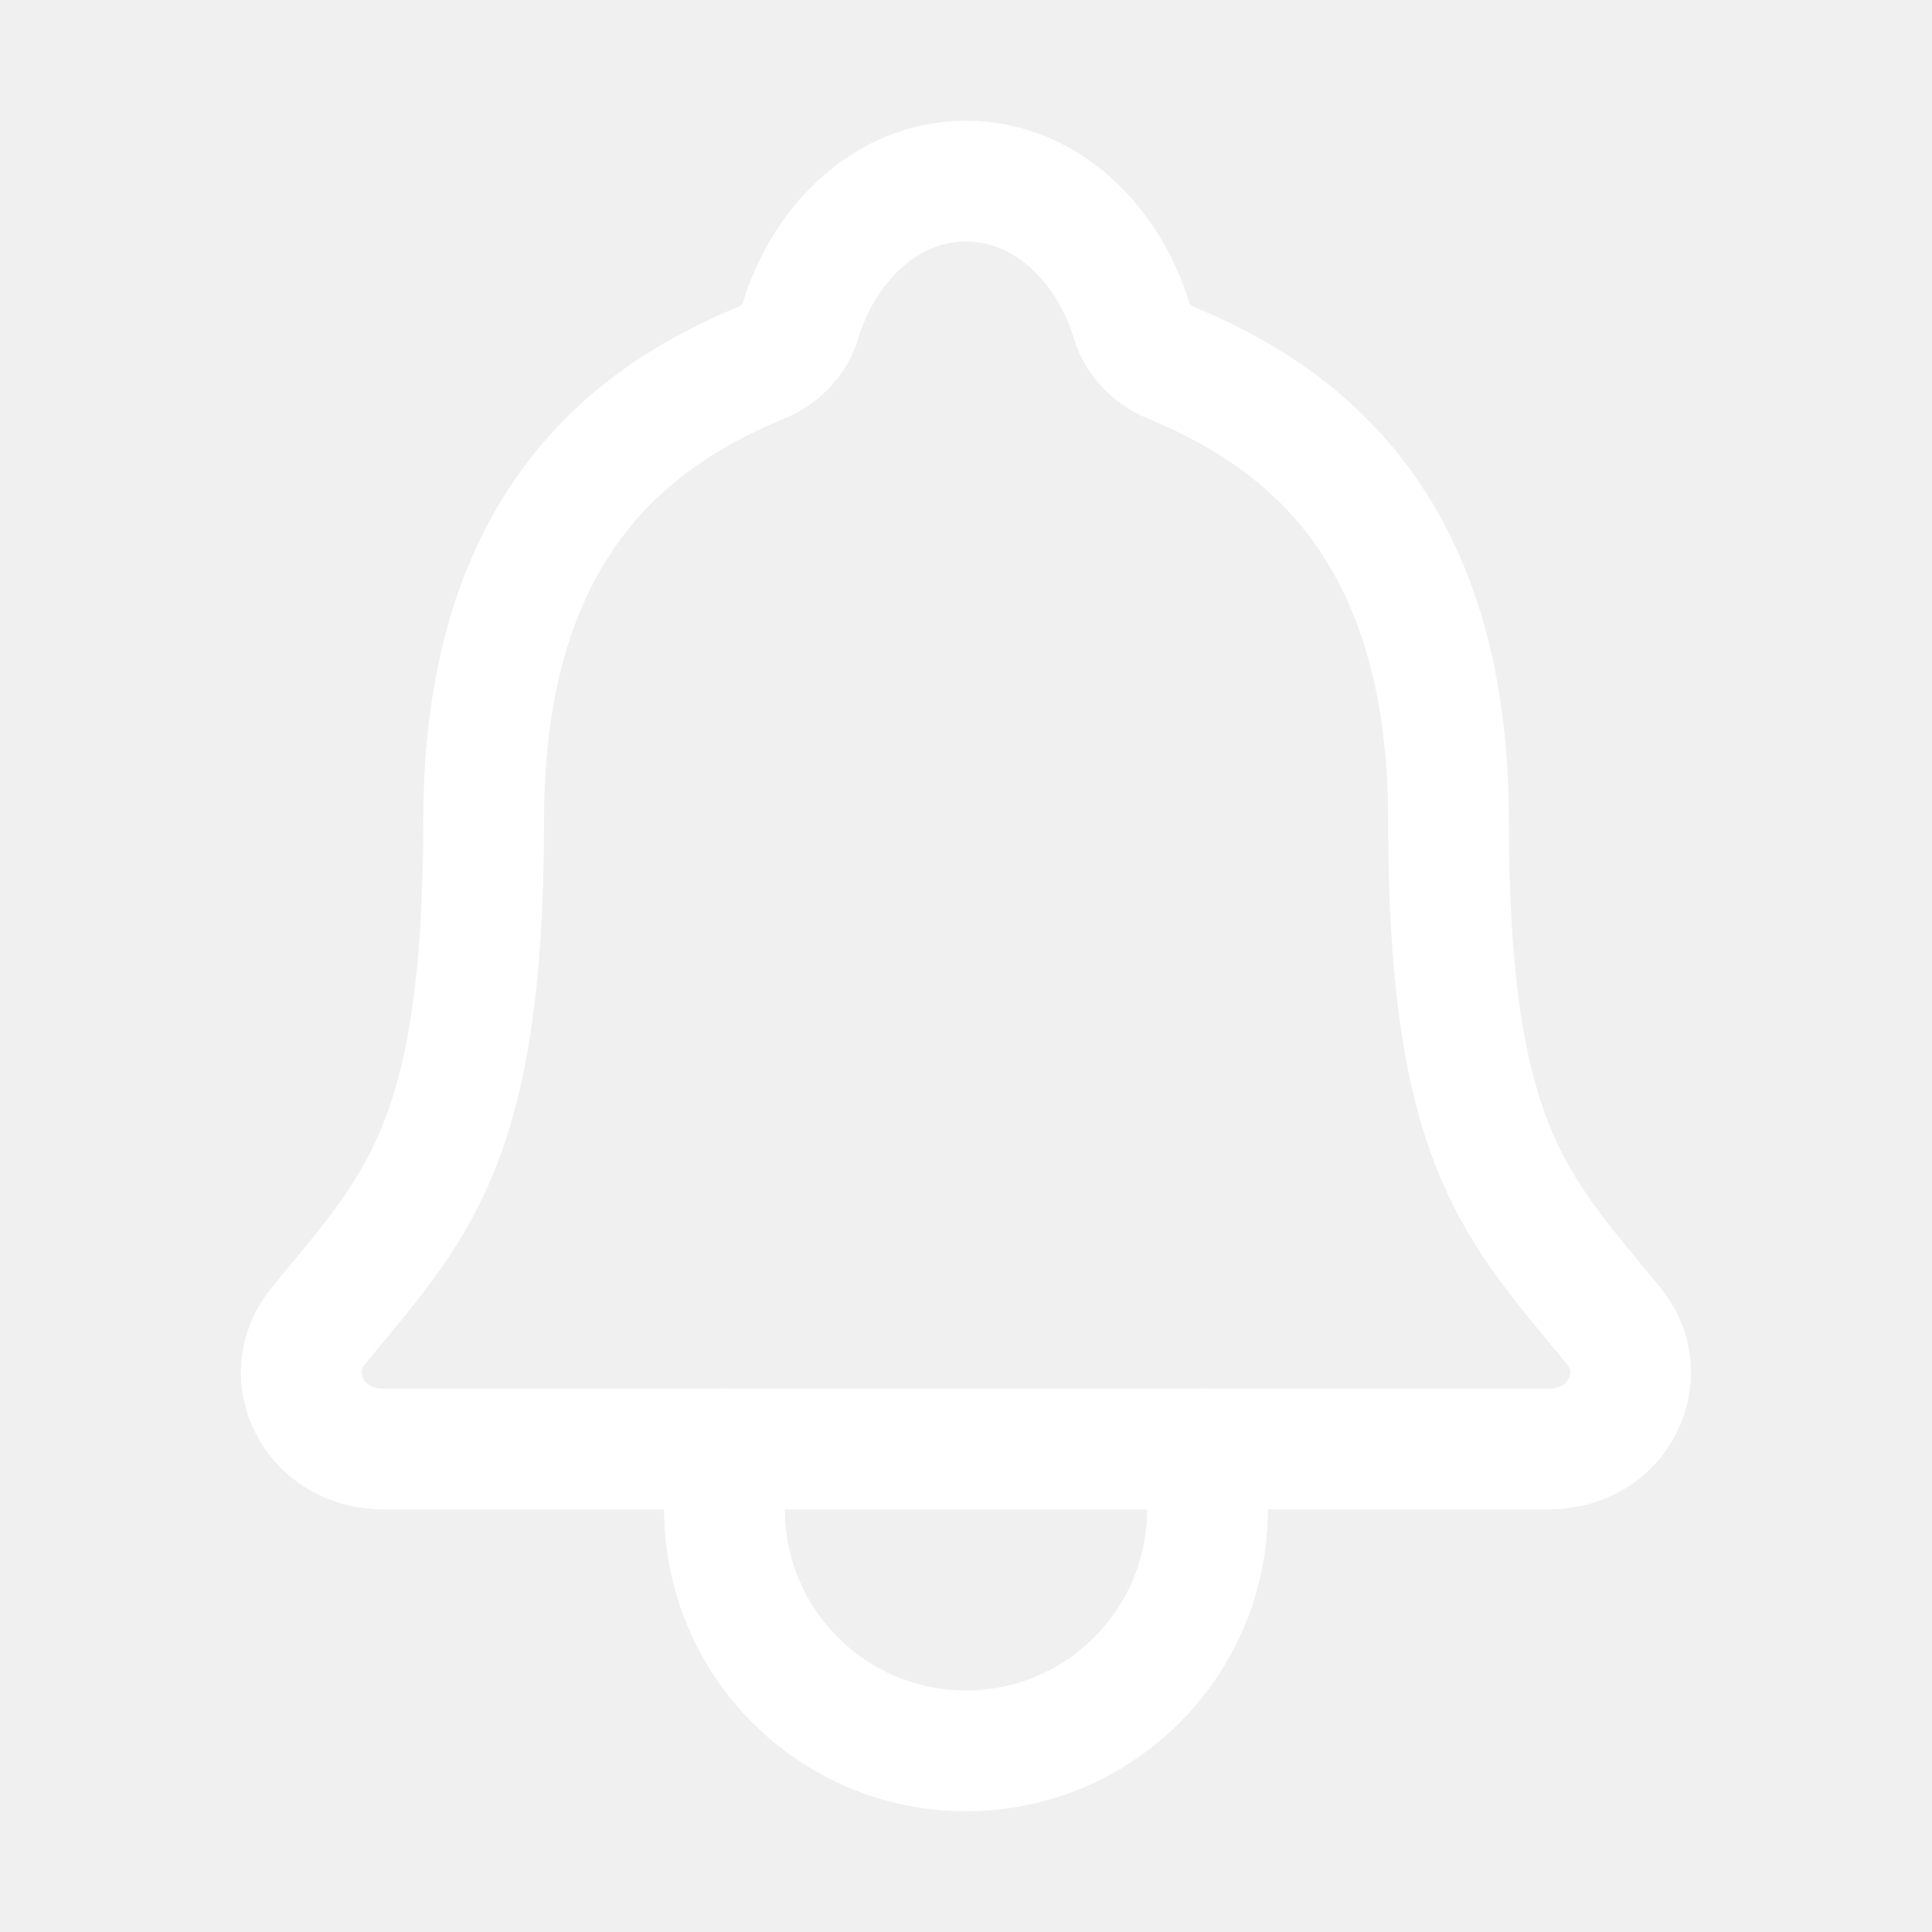
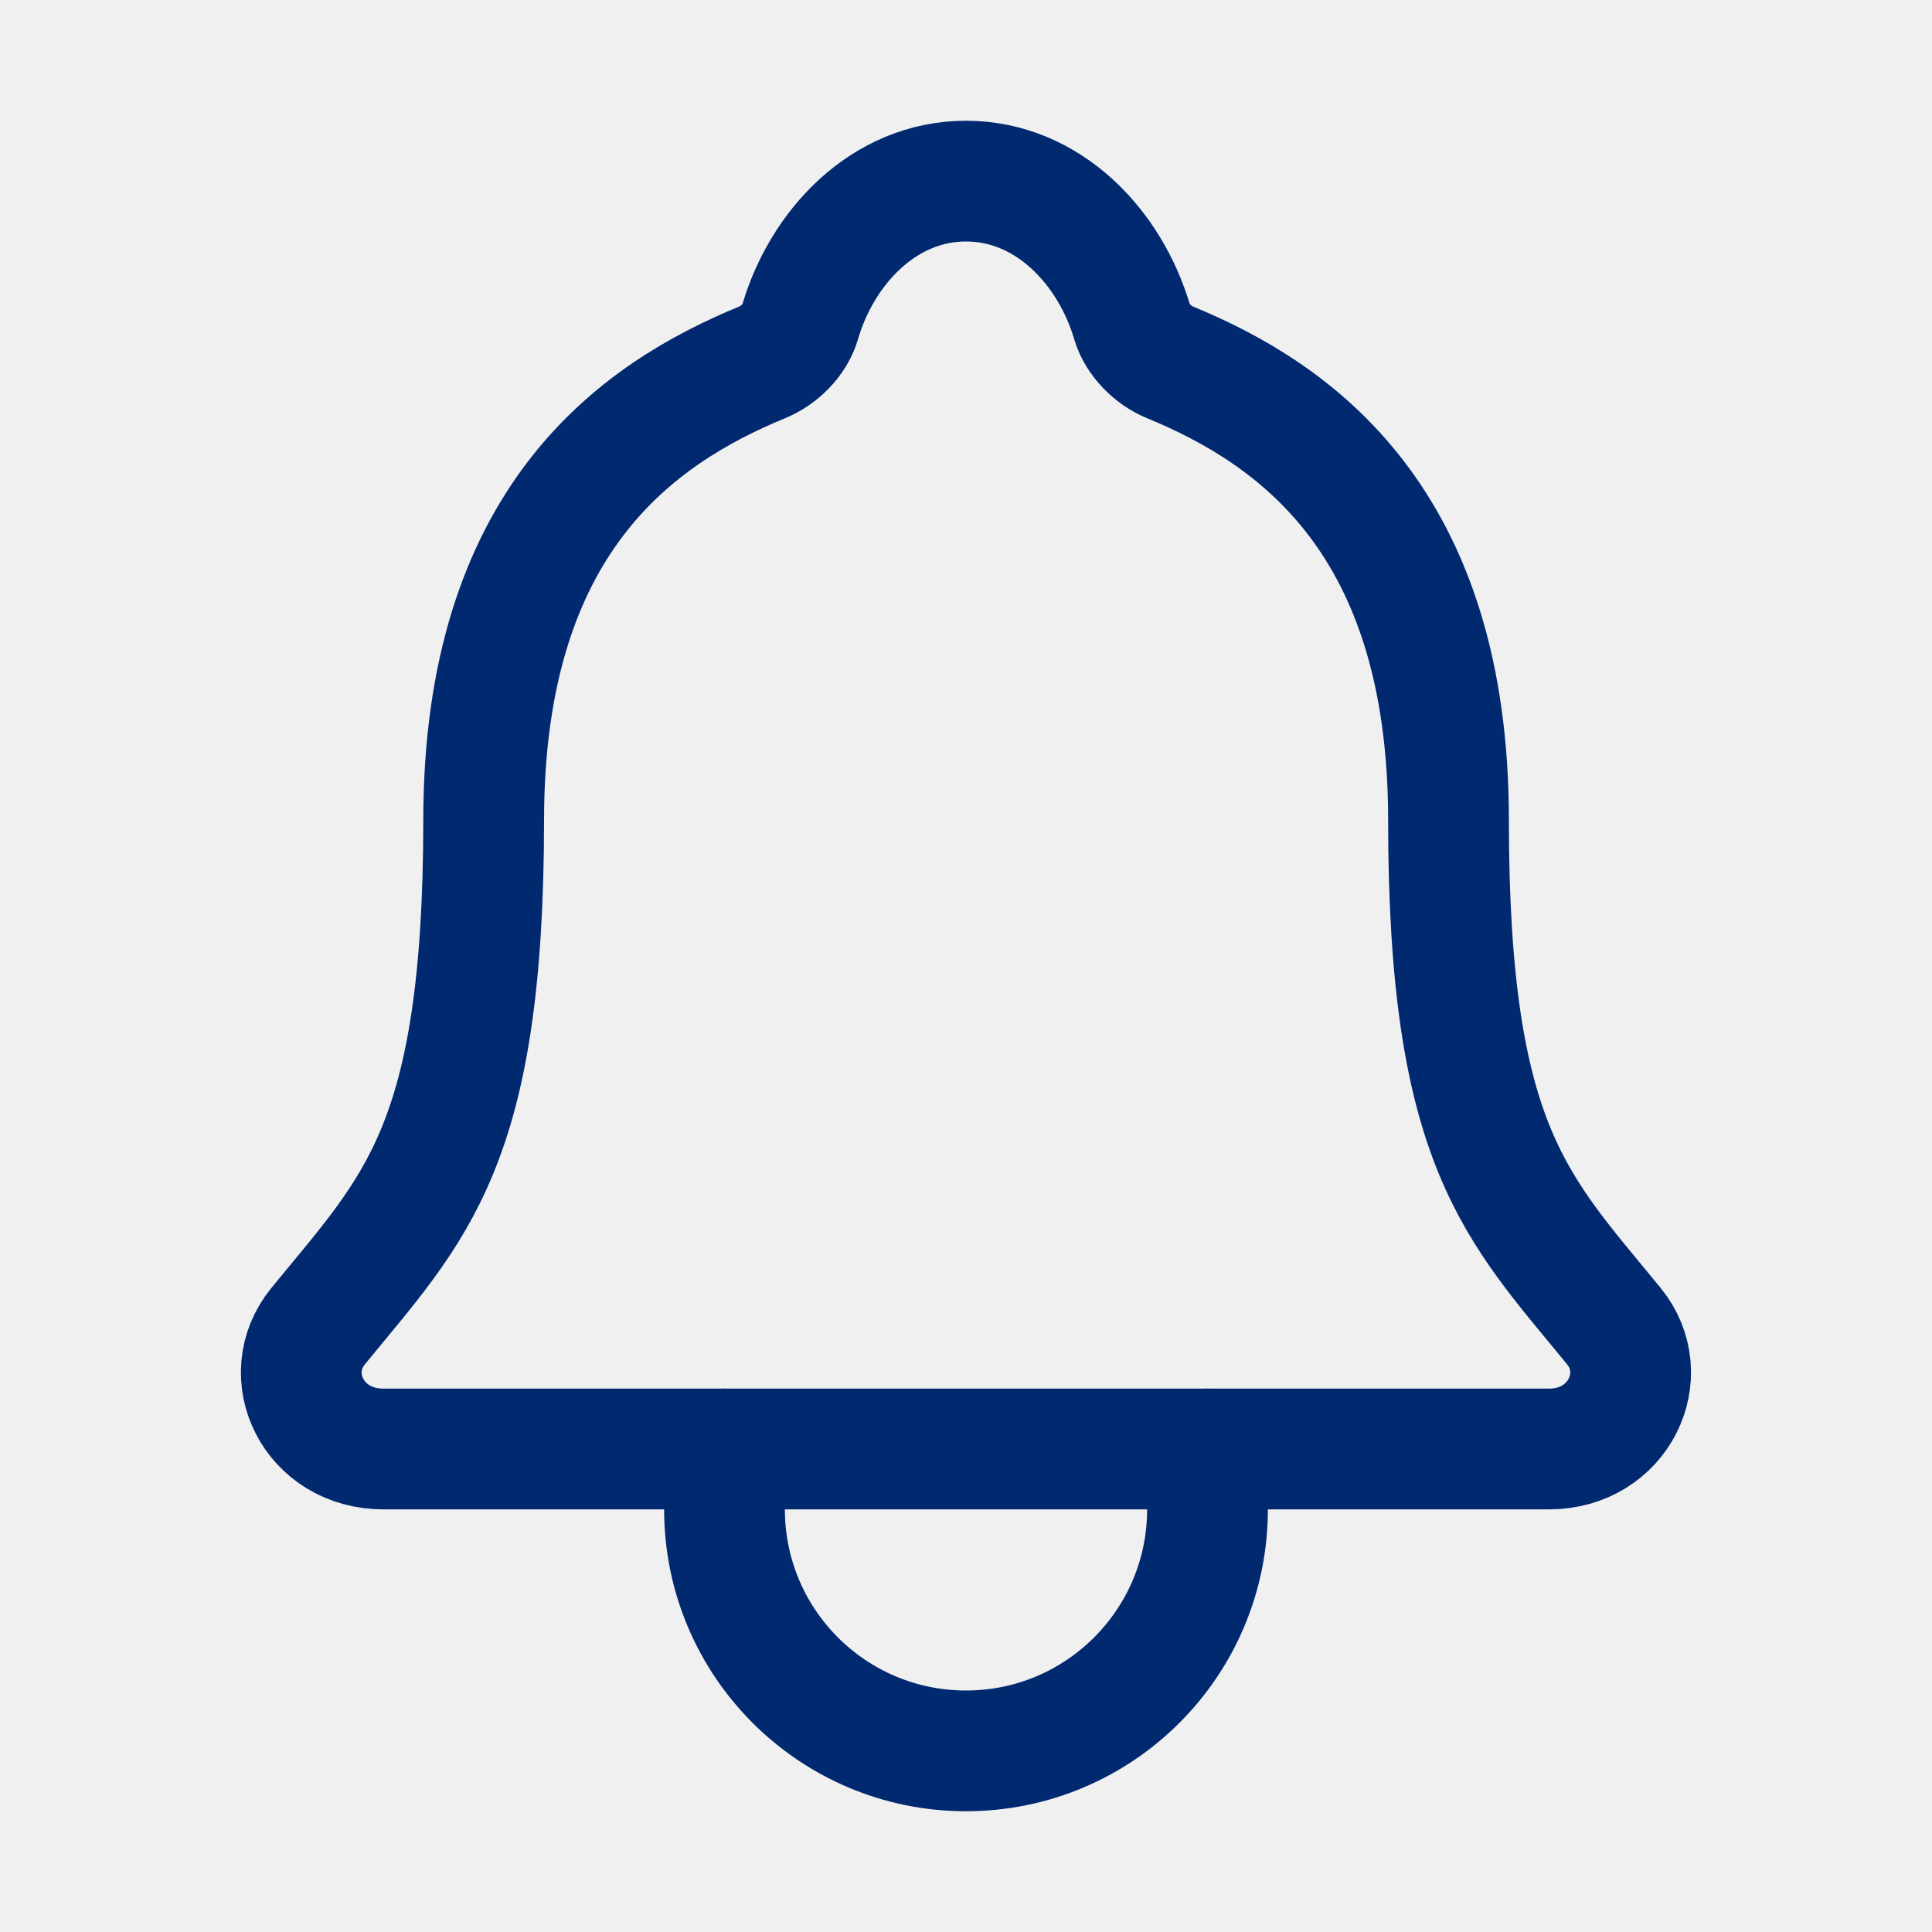
<svg xmlns="http://www.w3.org/2000/svg" width="20px" height="20px" viewBox="0 0 512 512">
-   <path d="M427.68,351.43C402,320,383.87,304,383.87,217.35,383.87,138,343.35,109.73,310,96c-4.43-1.82-8.6-6-9.95-10.55C294.2,65.54,277.8,48,256,48S217.79,65.55,212,85.47c-1.35,4.6-5.52,8.71-9.95,10.53-33.39,13.75-73.87,41.92-73.87,121.35C128.13,304,110,320,84.32,351.43,73.68,364.45,83,384,101.61,384H410.49C429,384,438.26,364.39,427.68,351.43Z" style="fill:none;stroke:white;stroke-linecap:round;stroke-linejoin:round;stroke-width:32px" />
-   <path d="M320,384v16a64,64,0,0,1-128,0V384" style="fill:none;stroke:white;stroke-linecap:round;stroke-linejoin:round;stroke-width:32px" />
+   <path d="M427.68,351.43C402,320,383.87,304,383.87,217.35,383.87,138,343.35,109.73,310,96c-4.43-1.82-8.6-6-9.95-10.55C294.2,65.54,277.8,48,256,48S217.79,65.55,212,85.47c-1.35,4.6-5.52,8.71-9.95,10.53-33.39,13.75-73.87,41.92-73.87,121.35C128.13,304,110,320,84.32,351.43,73.68,364.45,83,384,101.61,384H410.49C429,384,438.26,364.39,427.68,351.43Z" style="fill:none;stroke:#012970;stroke-linecap:round;stroke-linejoin:round;stroke-width:32px" />
+   <path d="M320,384v16a64,64,0,0,1-128,0V384" style="fill:none;stroke:#012970;stroke-linecap:round;stroke-linejoin:round;stroke-width:32px" />
</svg>
